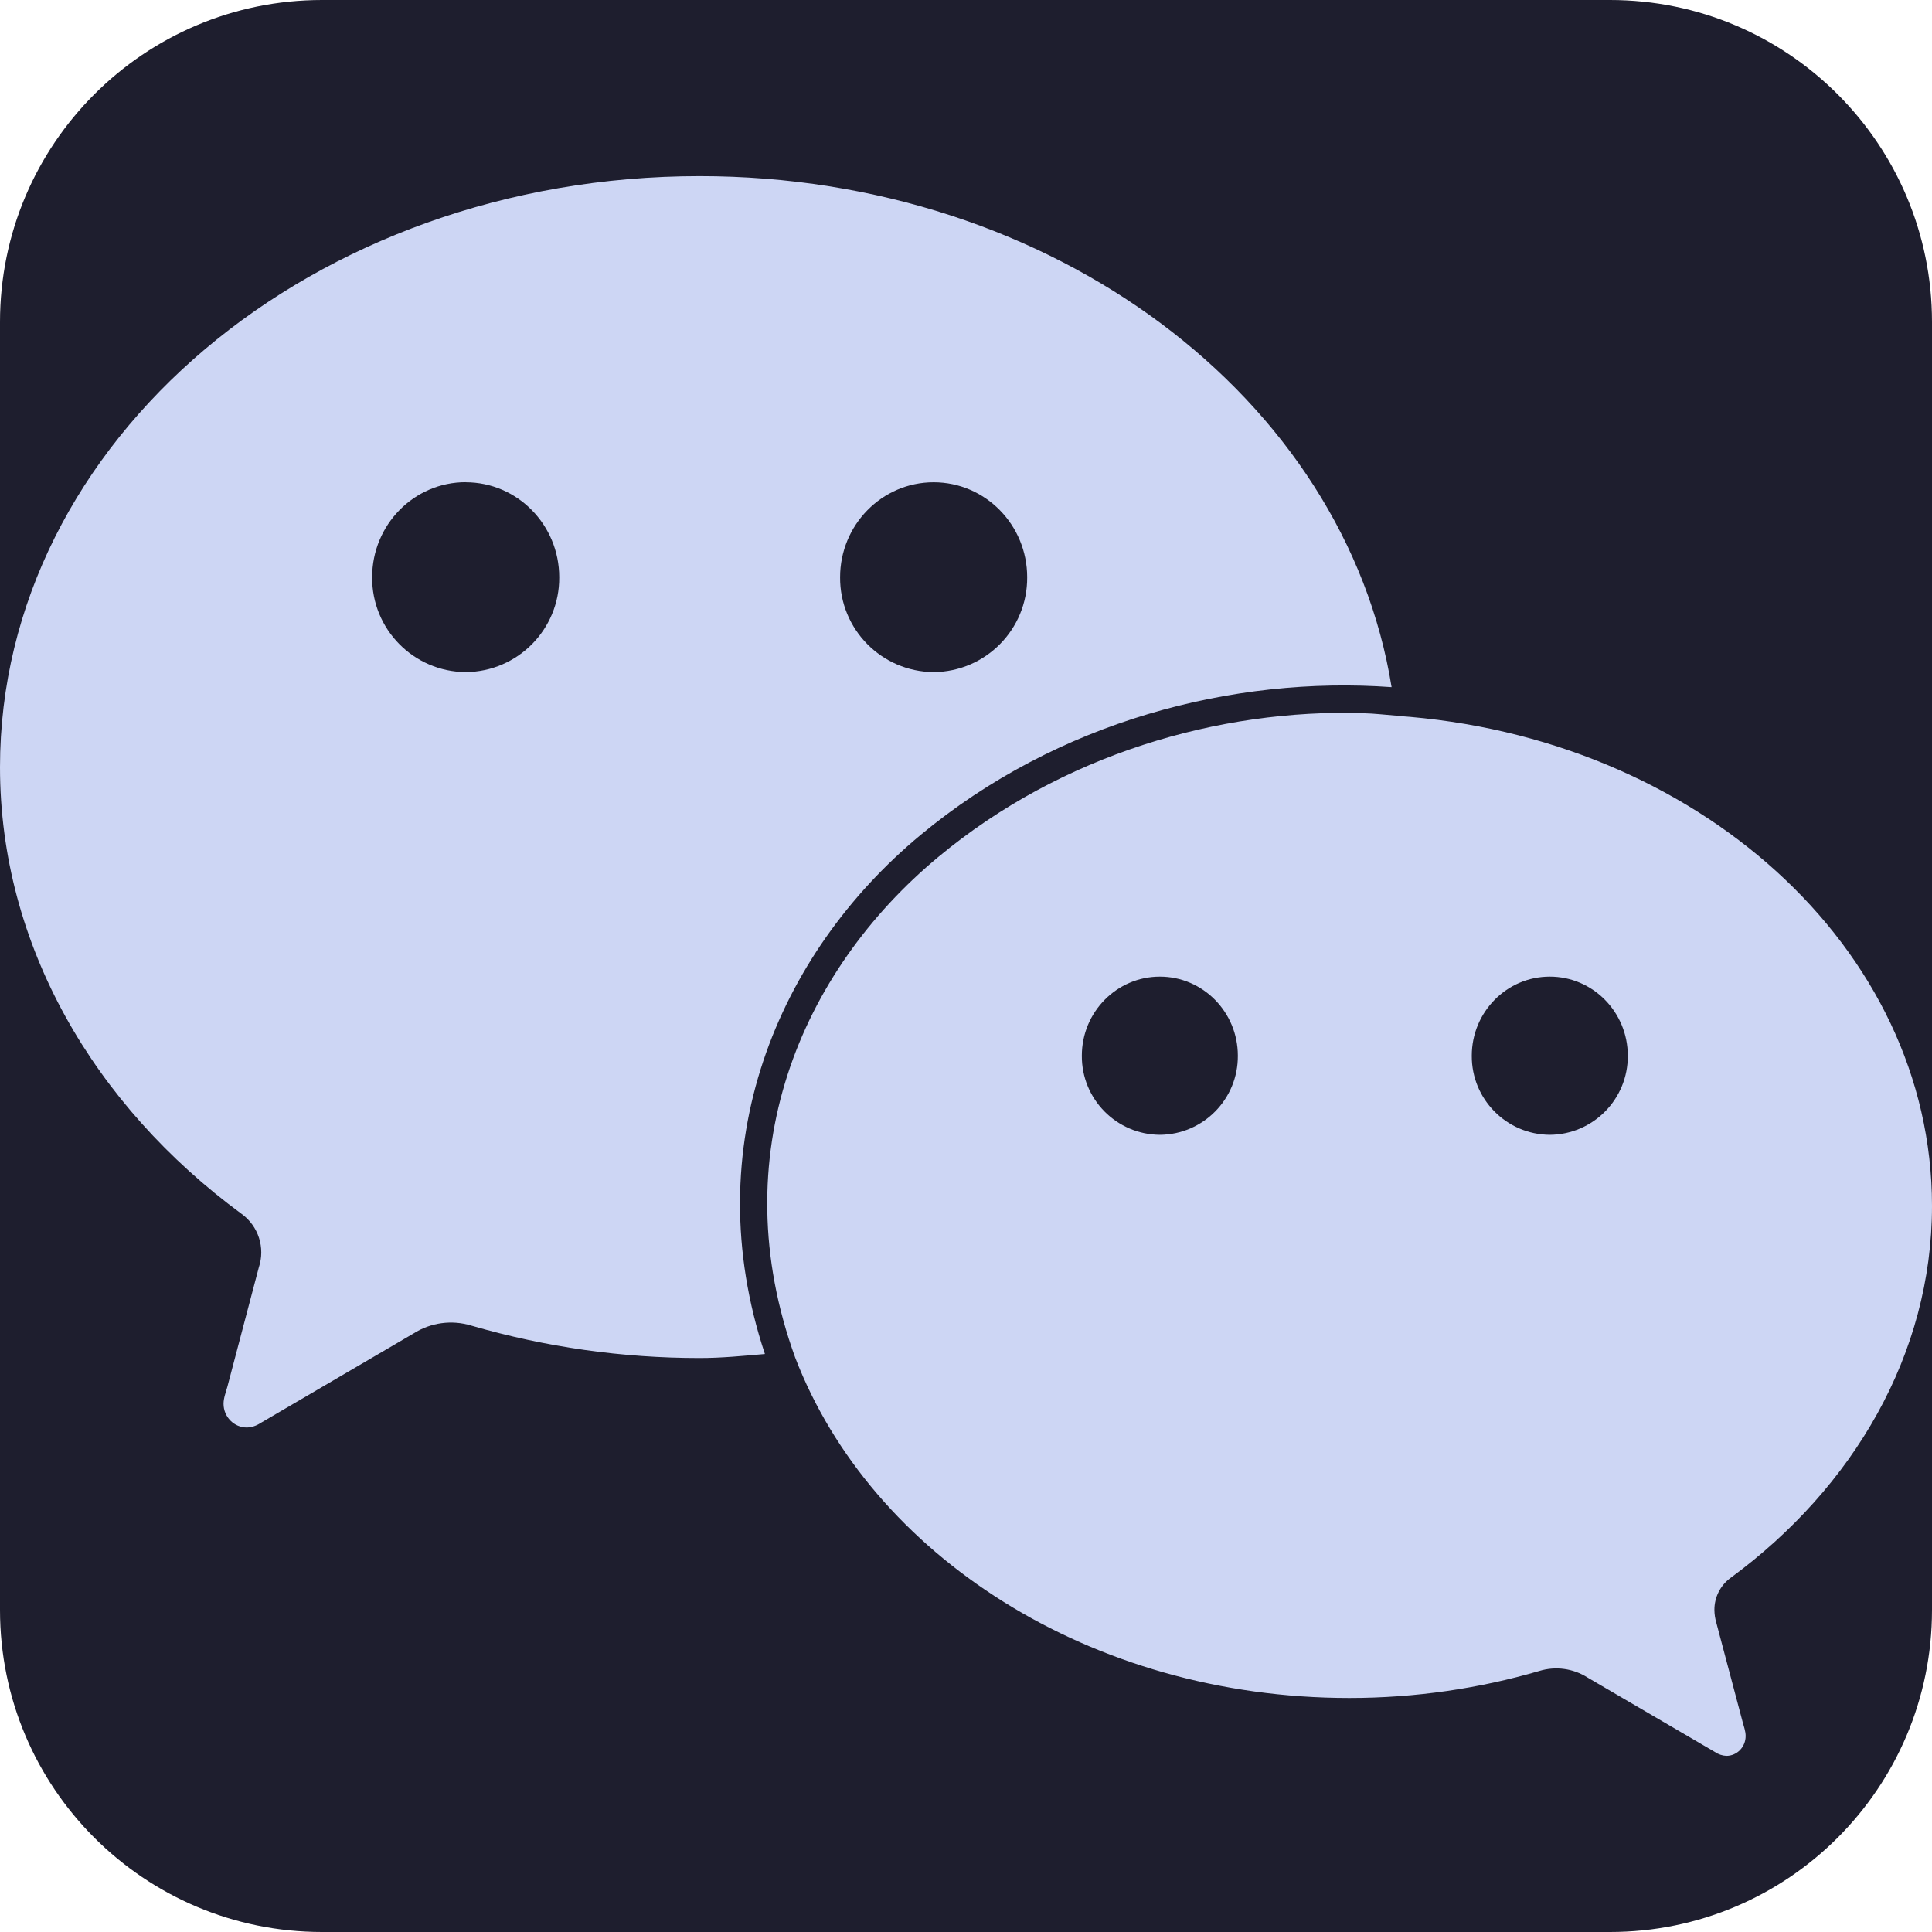
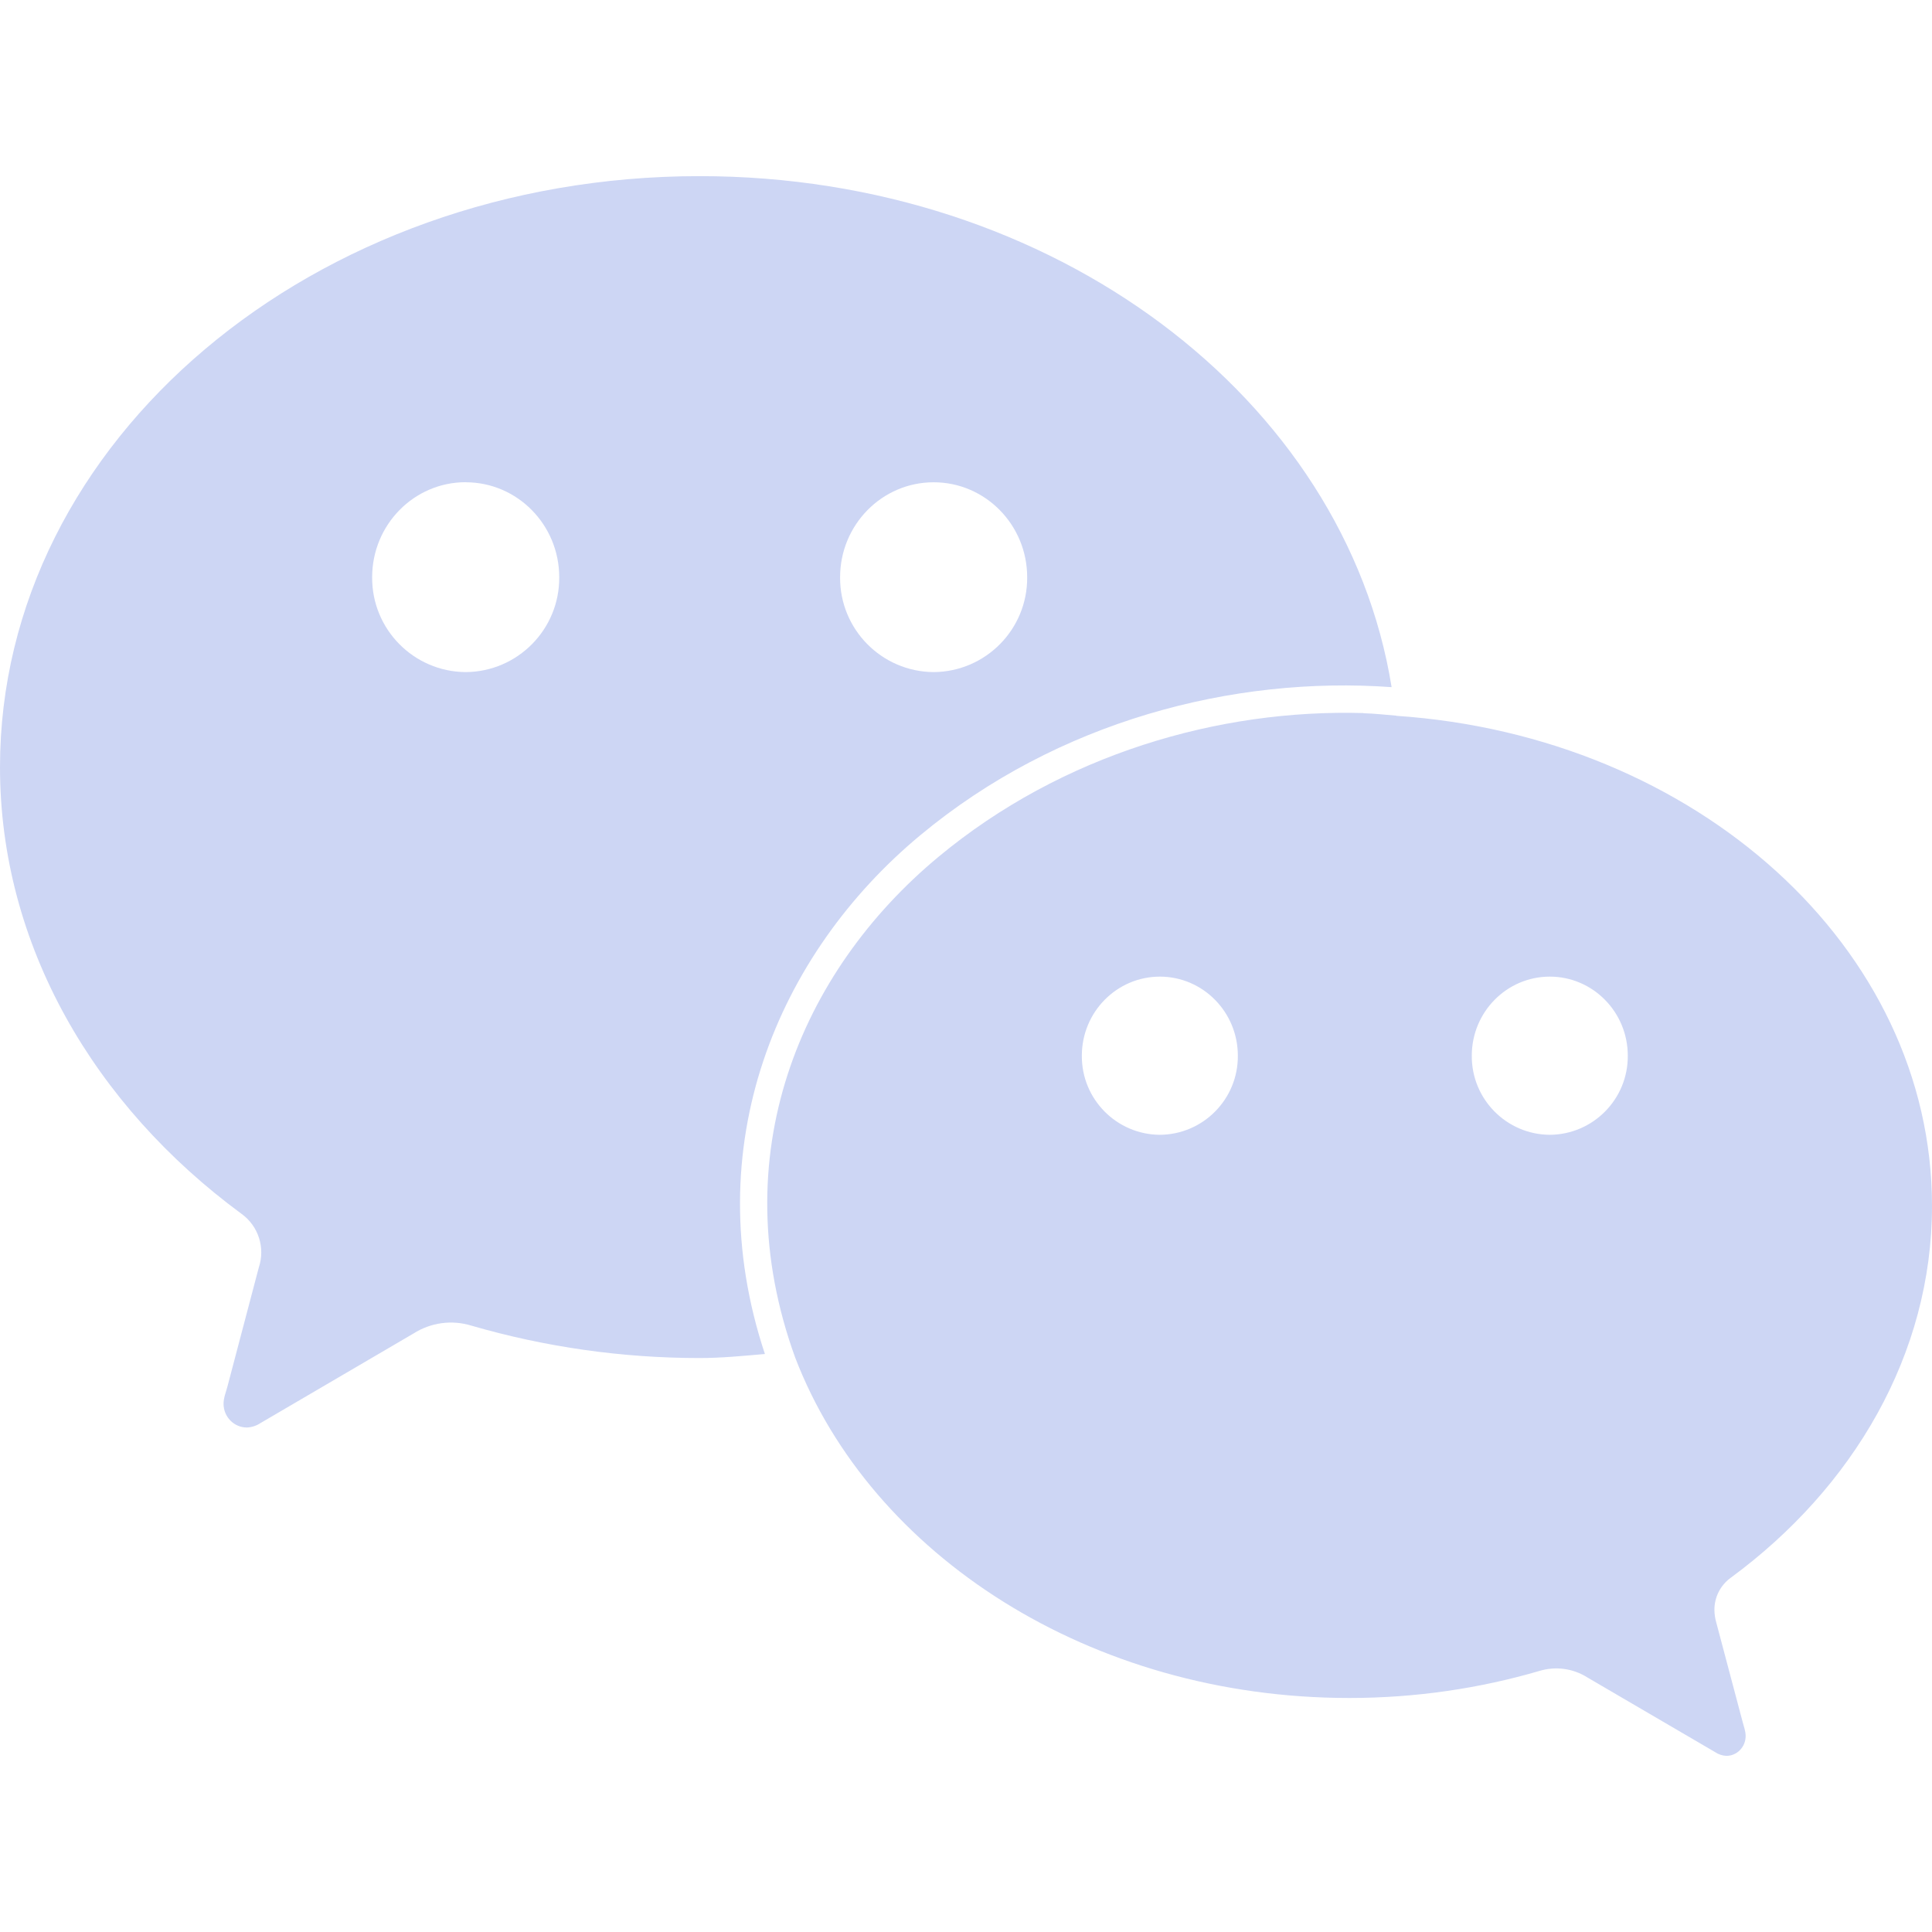
- <svg xmlns="http://www.w3.org/2000/svg" role="img" viewBox="0 0 24 24" width="100" height="100">
-   <rect width="24" height="24" rx="4" fill="#1e1e2e" />
+ <svg xmlns="http://www.w3.org/2000/svg" role="img" viewBox="0 0 24 24">
  <path d="M8.691 2.188C3.891 2.188 0 5.476 0 9.53c0 2.212 1.17 4.203 3.002 5.55a.59.59 0 0 1 .213.665l-.39 1.48c-.019.07-.048.141-.048.213 0 .163.13.295.29.295a.326.326 0 0 0 .167-.054l1.903-1.114a.864.864 0 0 1 .717-.098 10.16 10.16 0 0 0 2.837.403c.276 0 .543-.027.811-.05-.857-2.578.157-4.972 1.932-6.446 1.703-1.415 3.882-1.98 5.853-1.838-.576-3.583-4.196-6.348-8.596-6.348zM5.785 5.991c.642 0 1.162.529 1.162 1.18a1.17 1.17 0 0 1-1.162 1.178A1.17 1.17 0 0 1 4.623 7.17c0-.651.52-1.18 1.162-1.18zm5.813 0c.642 0 1.162.529 1.162 1.18a1.17 1.17 0 0 1-1.162 1.178 1.17 1.17 0 0 1-1.162-1.178c0-.651.52-1.18 1.162-1.18zm5.34 2.867c-1.797-.052-3.746.512-5.28 1.786-1.72 1.428-2.687 3.72-1.78 6.22.942 2.453 3.666 4.229 6.884 4.229.826 0 1.622-.12 2.361-.336a.722.722 0 0 1 .598.082l1.584.926a.272.272 0 0 0 .14.047c.134 0 .24-.111.24-.247 0-.06-.023-.12-.038-.177l-.327-1.233a.582.582 0 0 1-.023-.156.49.49 0 0 1 .201-.398C23.024 18.48 24 16.82 24 14.98c0-3.21-2.931-5.837-6.656-6.088V8.89c-.135-.01-.27-.027-.407-.03zm-2.53 3.274c.535 0 .969.44.969.982a.976.976 0 0 1-.969.983.976.976 0 0 1-.969-.983c0-.542.434-.982.97-.982zm4.844 0c.535 0 .969.44.969.982a.976.976 0 0 1-.969.983.976.976 0 0 1-.969-.983c0-.542.434-.982.969-.982z" fill="#cdd6f4" />
</svg>
